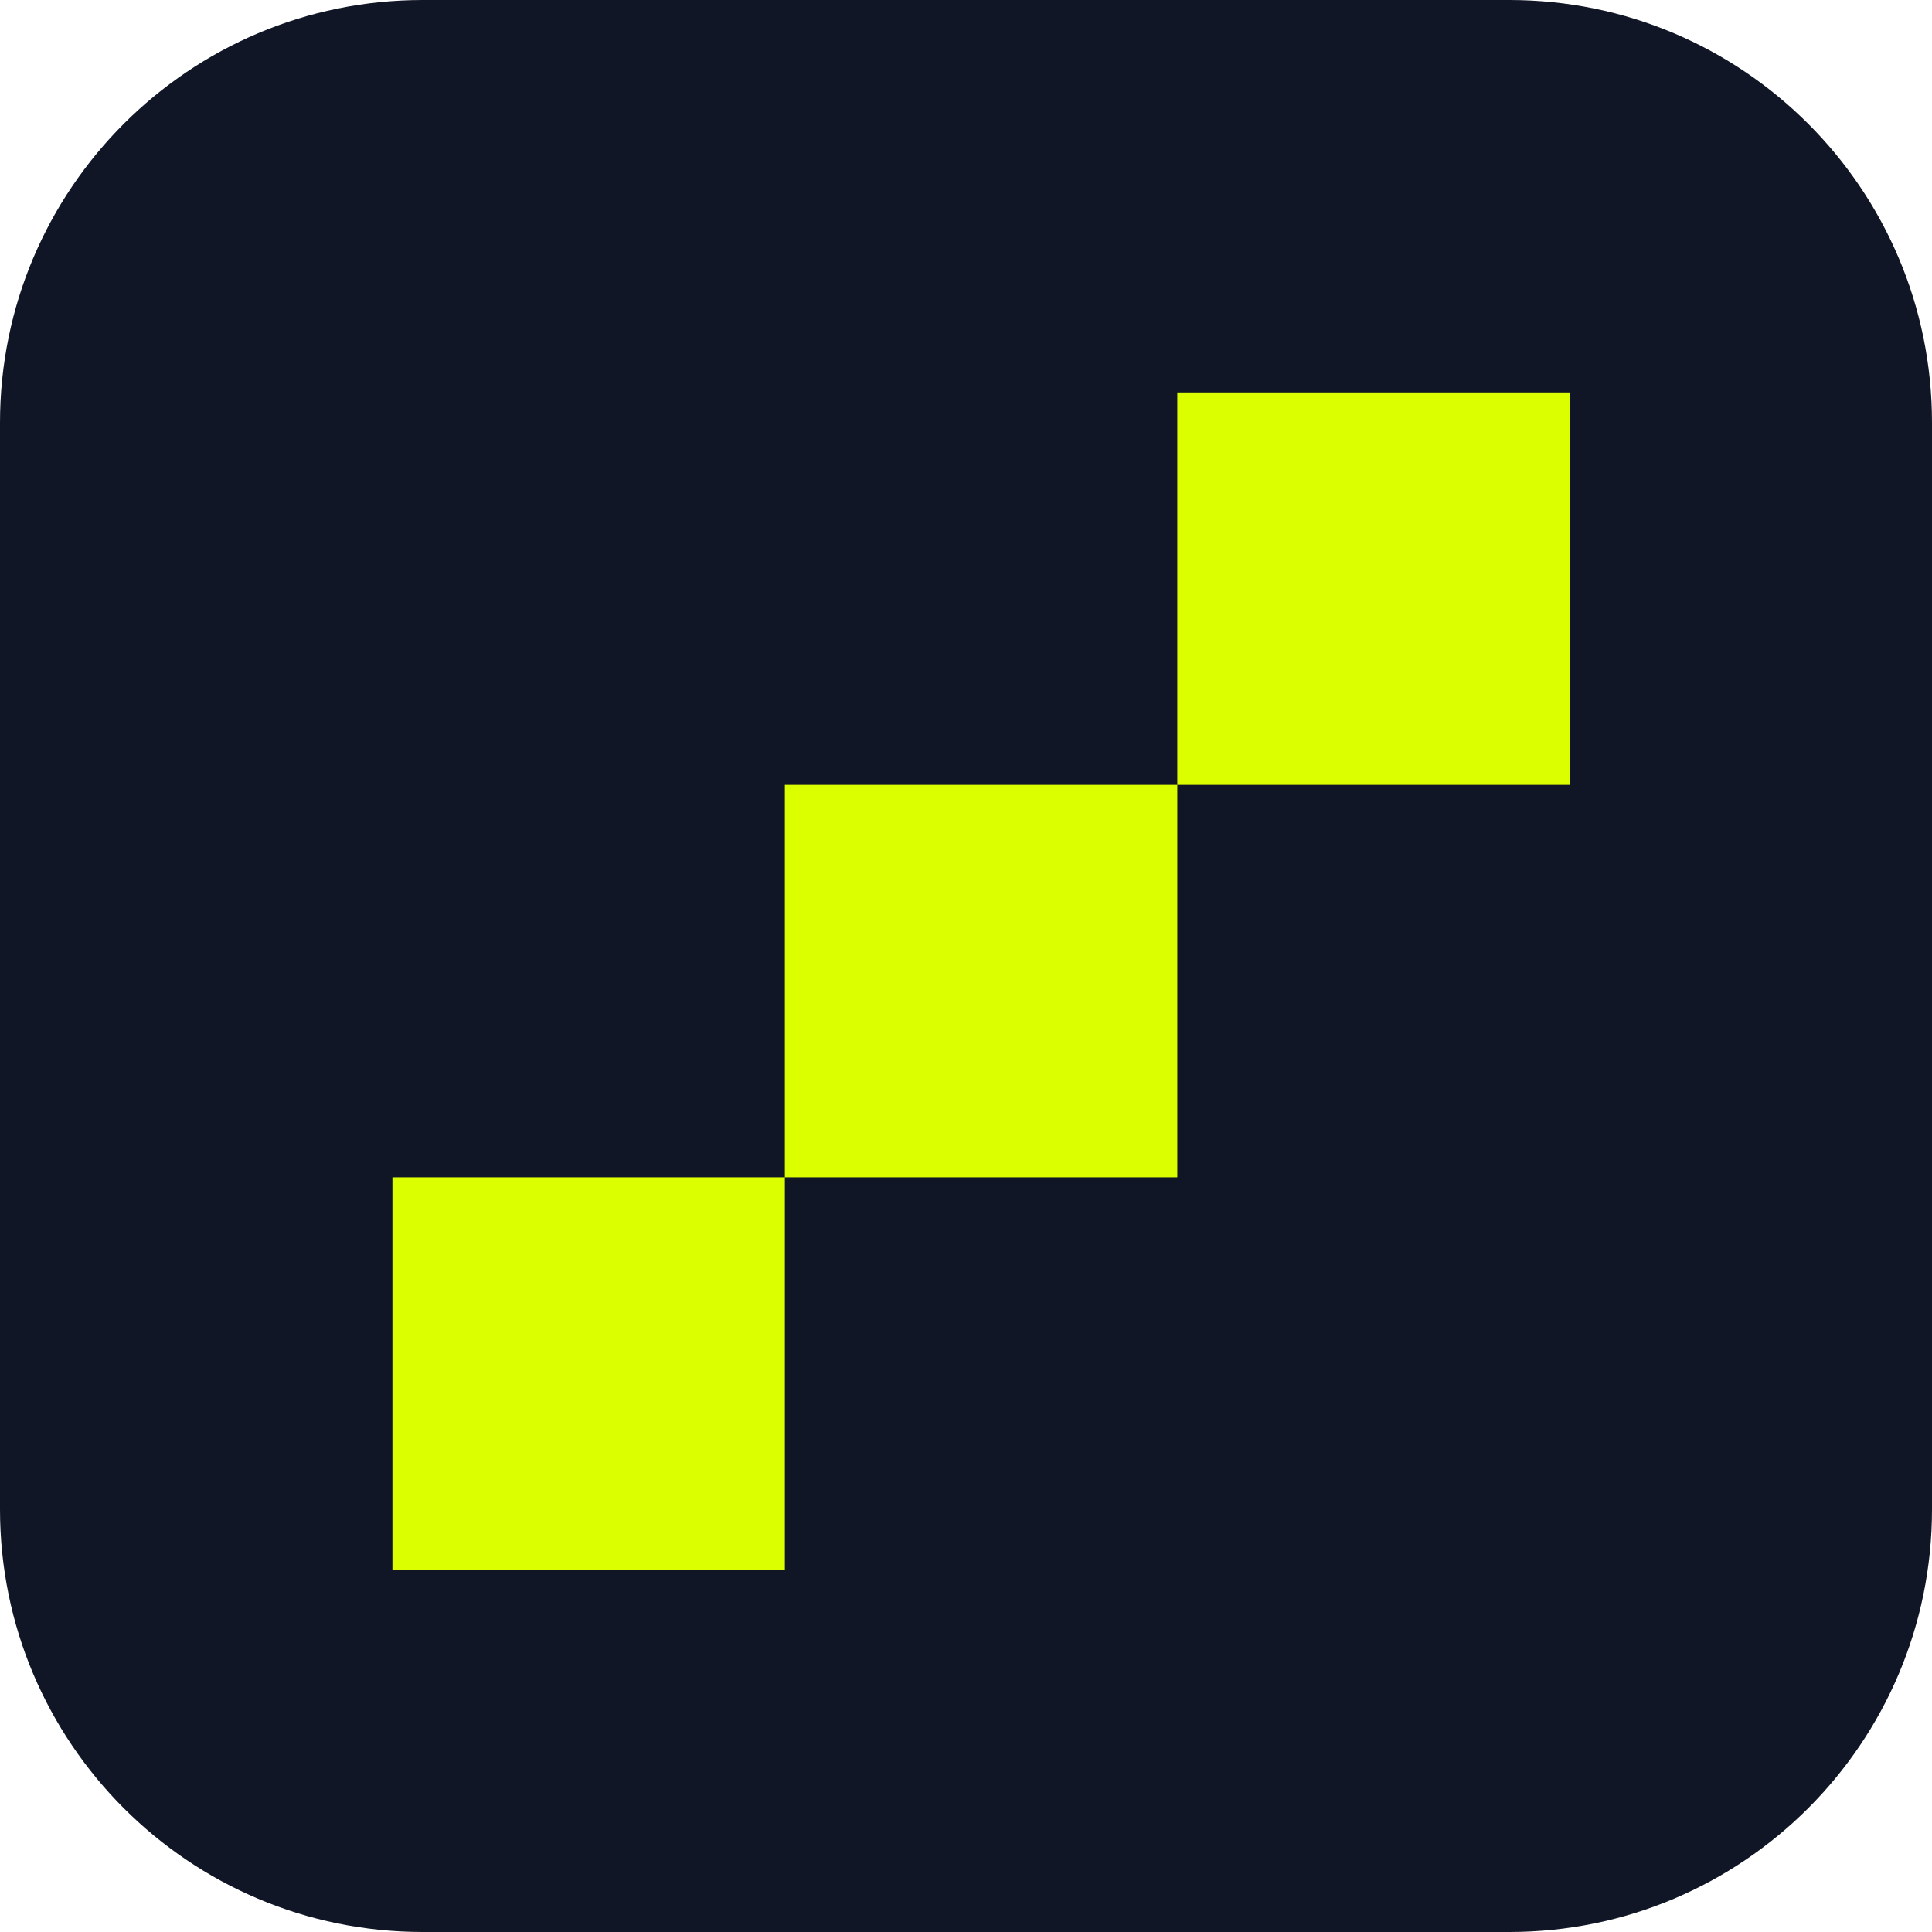
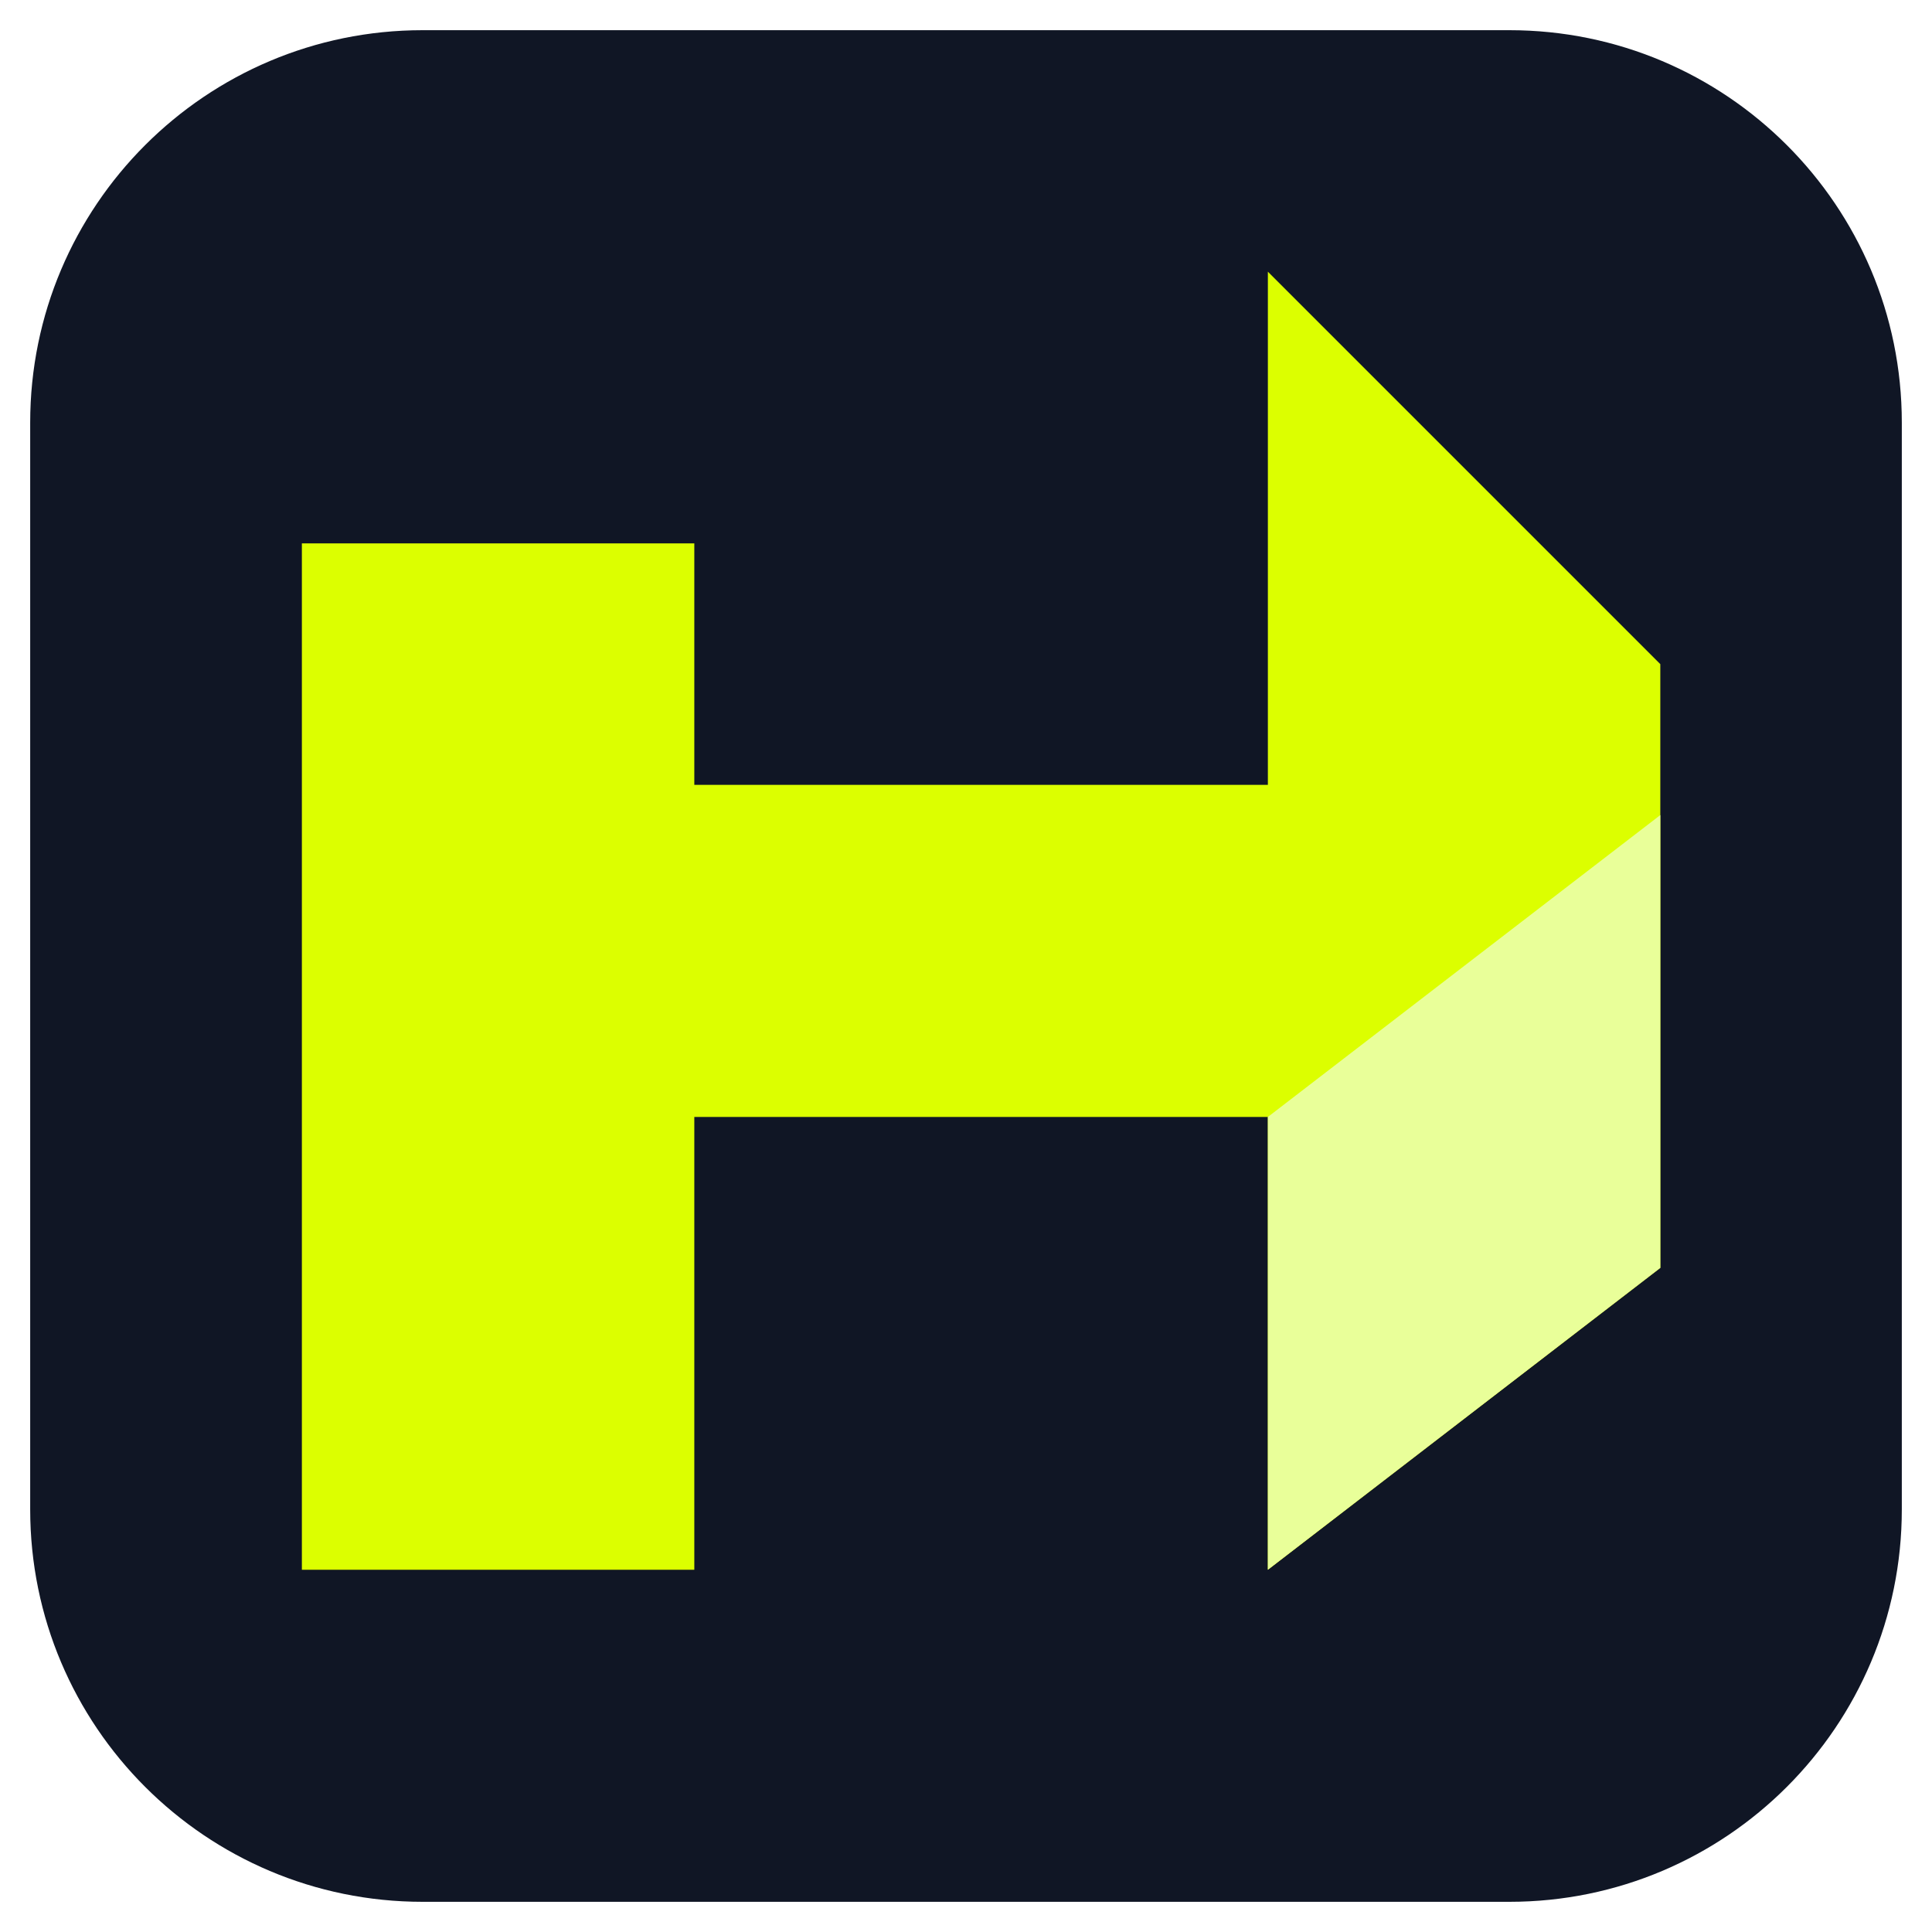
<svg xmlns="http://www.w3.org/2000/svg" viewBox="0 0 64 64">
-   <rect width="64" height="64" rx="14" fill="#101625" />
-   <path d="M13 39h13v13H13zm13-13h13v13H26zm13-13h13v13H39z" fill="#dcff00" />
+   <rect x="1" y="1" width="62" height="62" rx="13" fill="#101625" />
+   <path d="M10 18h13v8h19V9l13 13v20L42 52V37H23v15H10z" fill="#dcff00" />
+   <path d="M42 37l13-10v15L42 52z" fill="#e9ff99" />
</svg>
